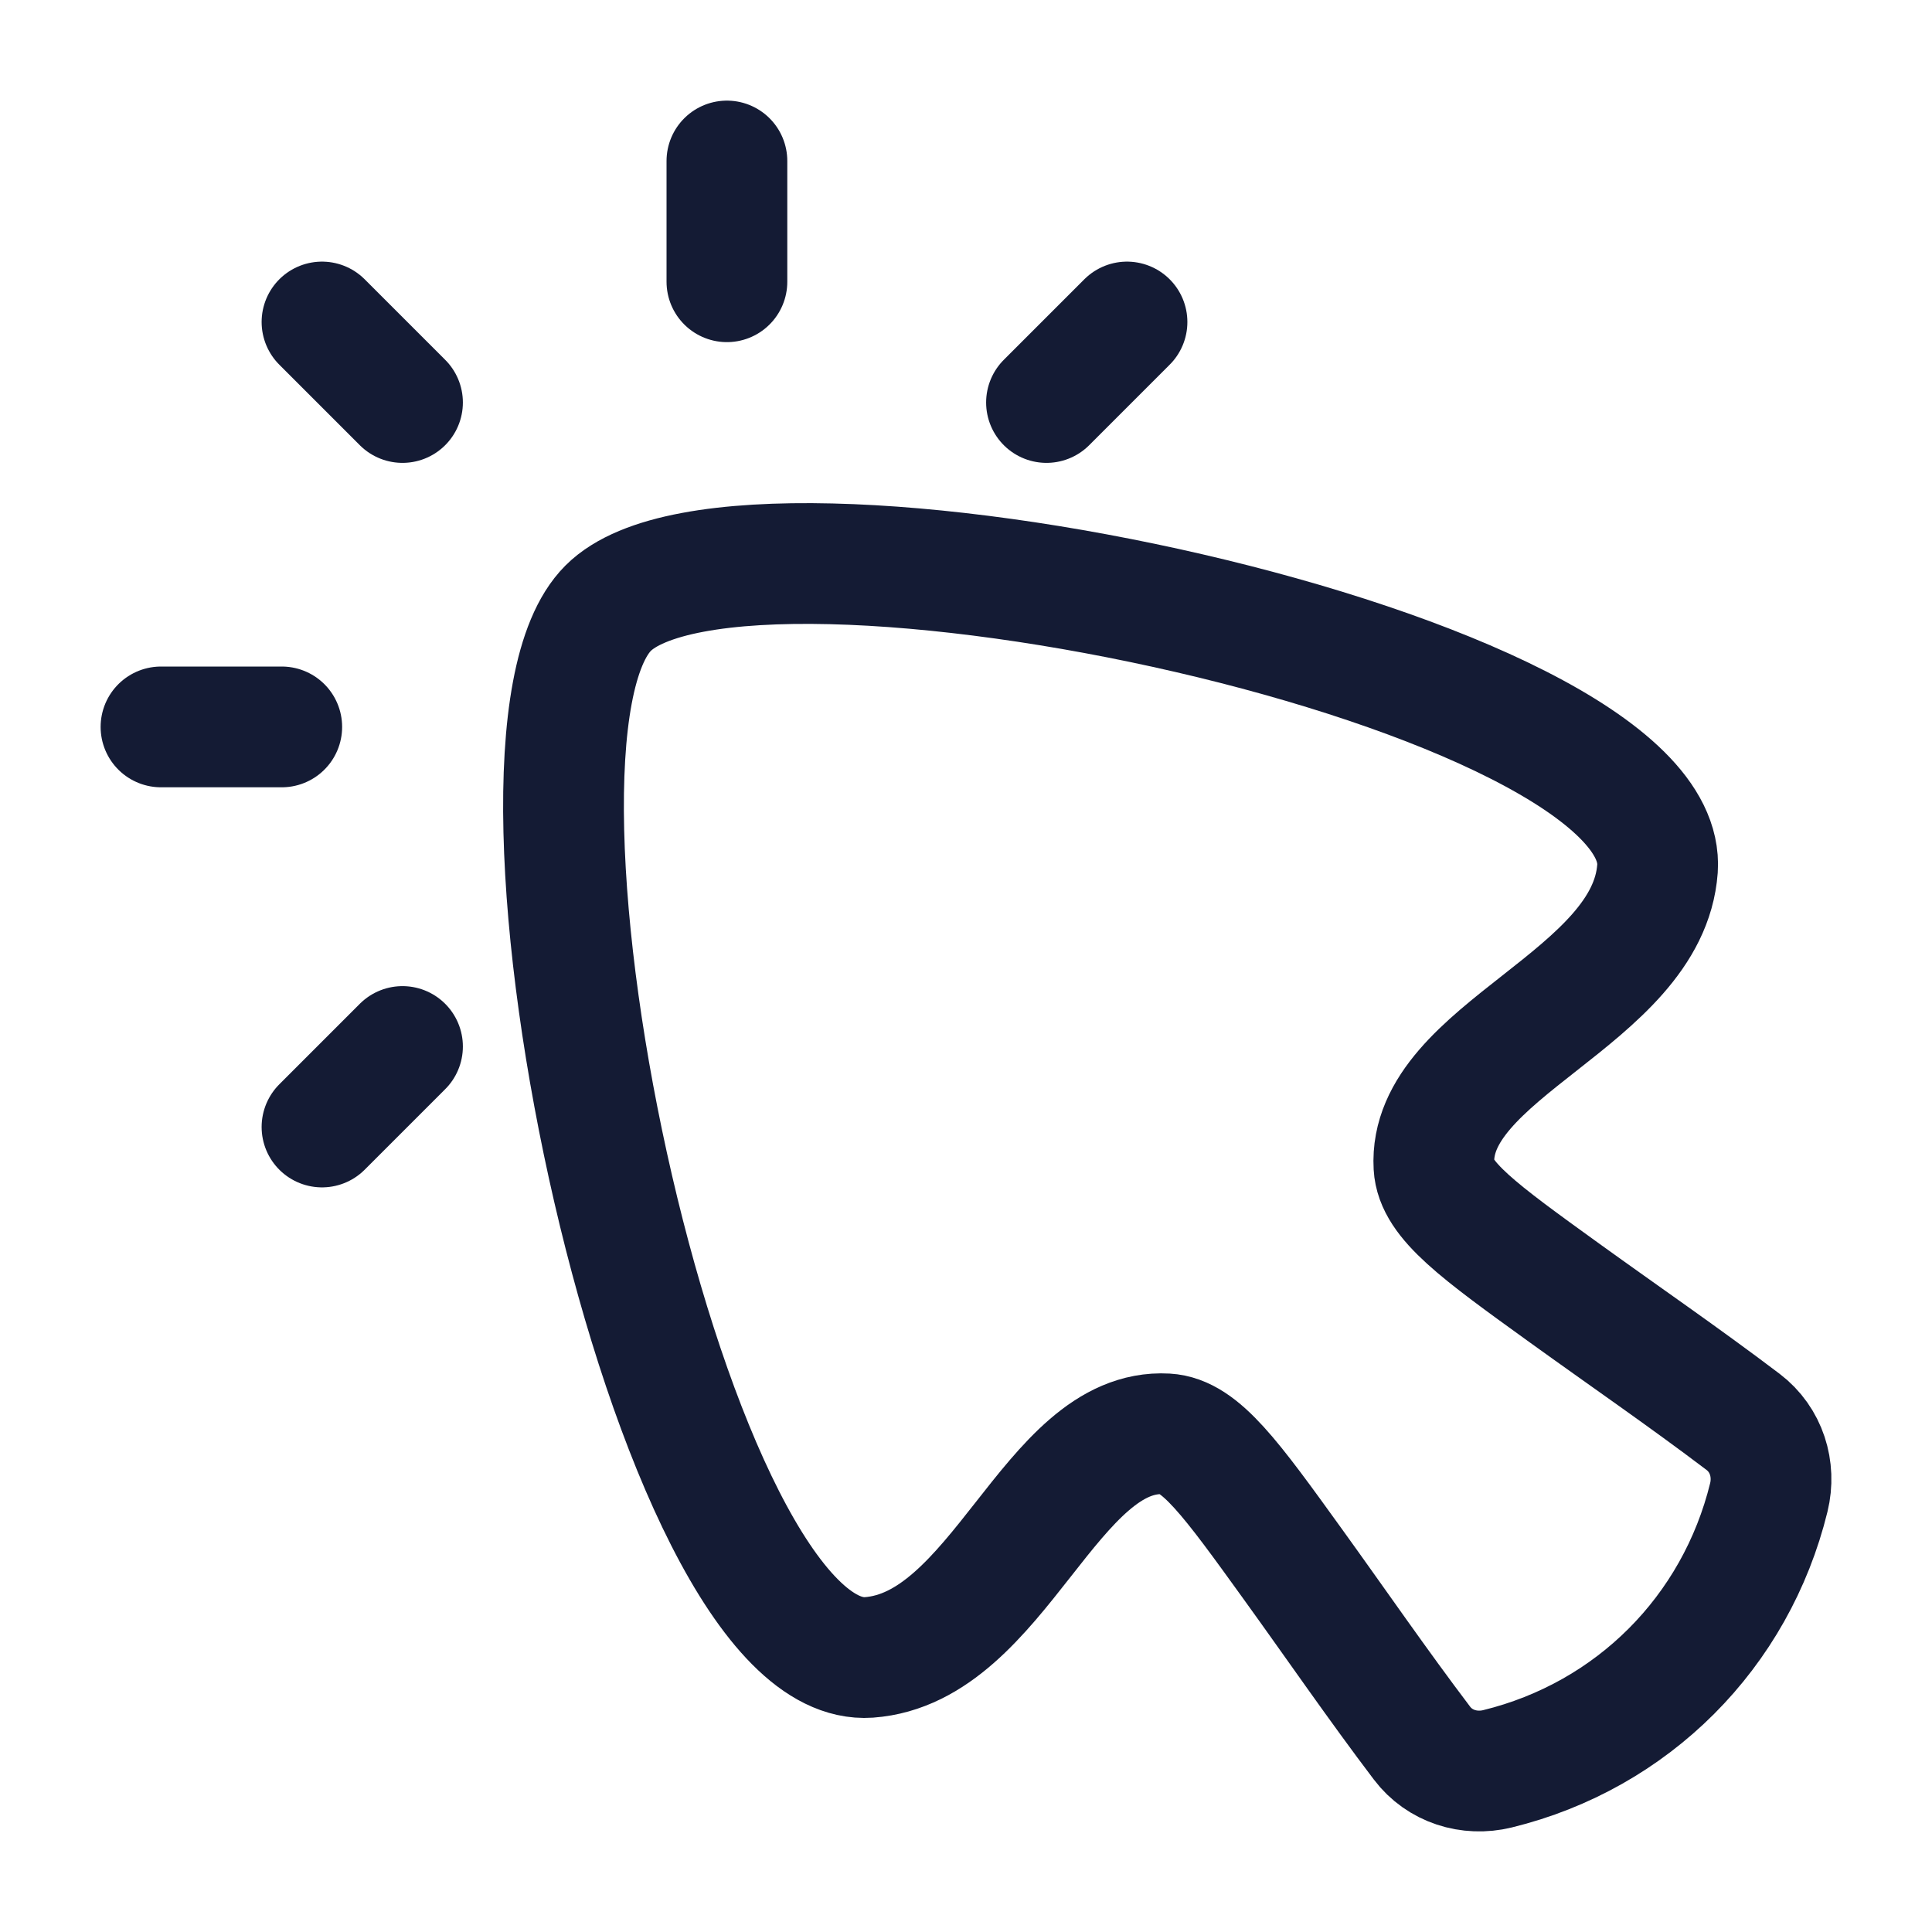
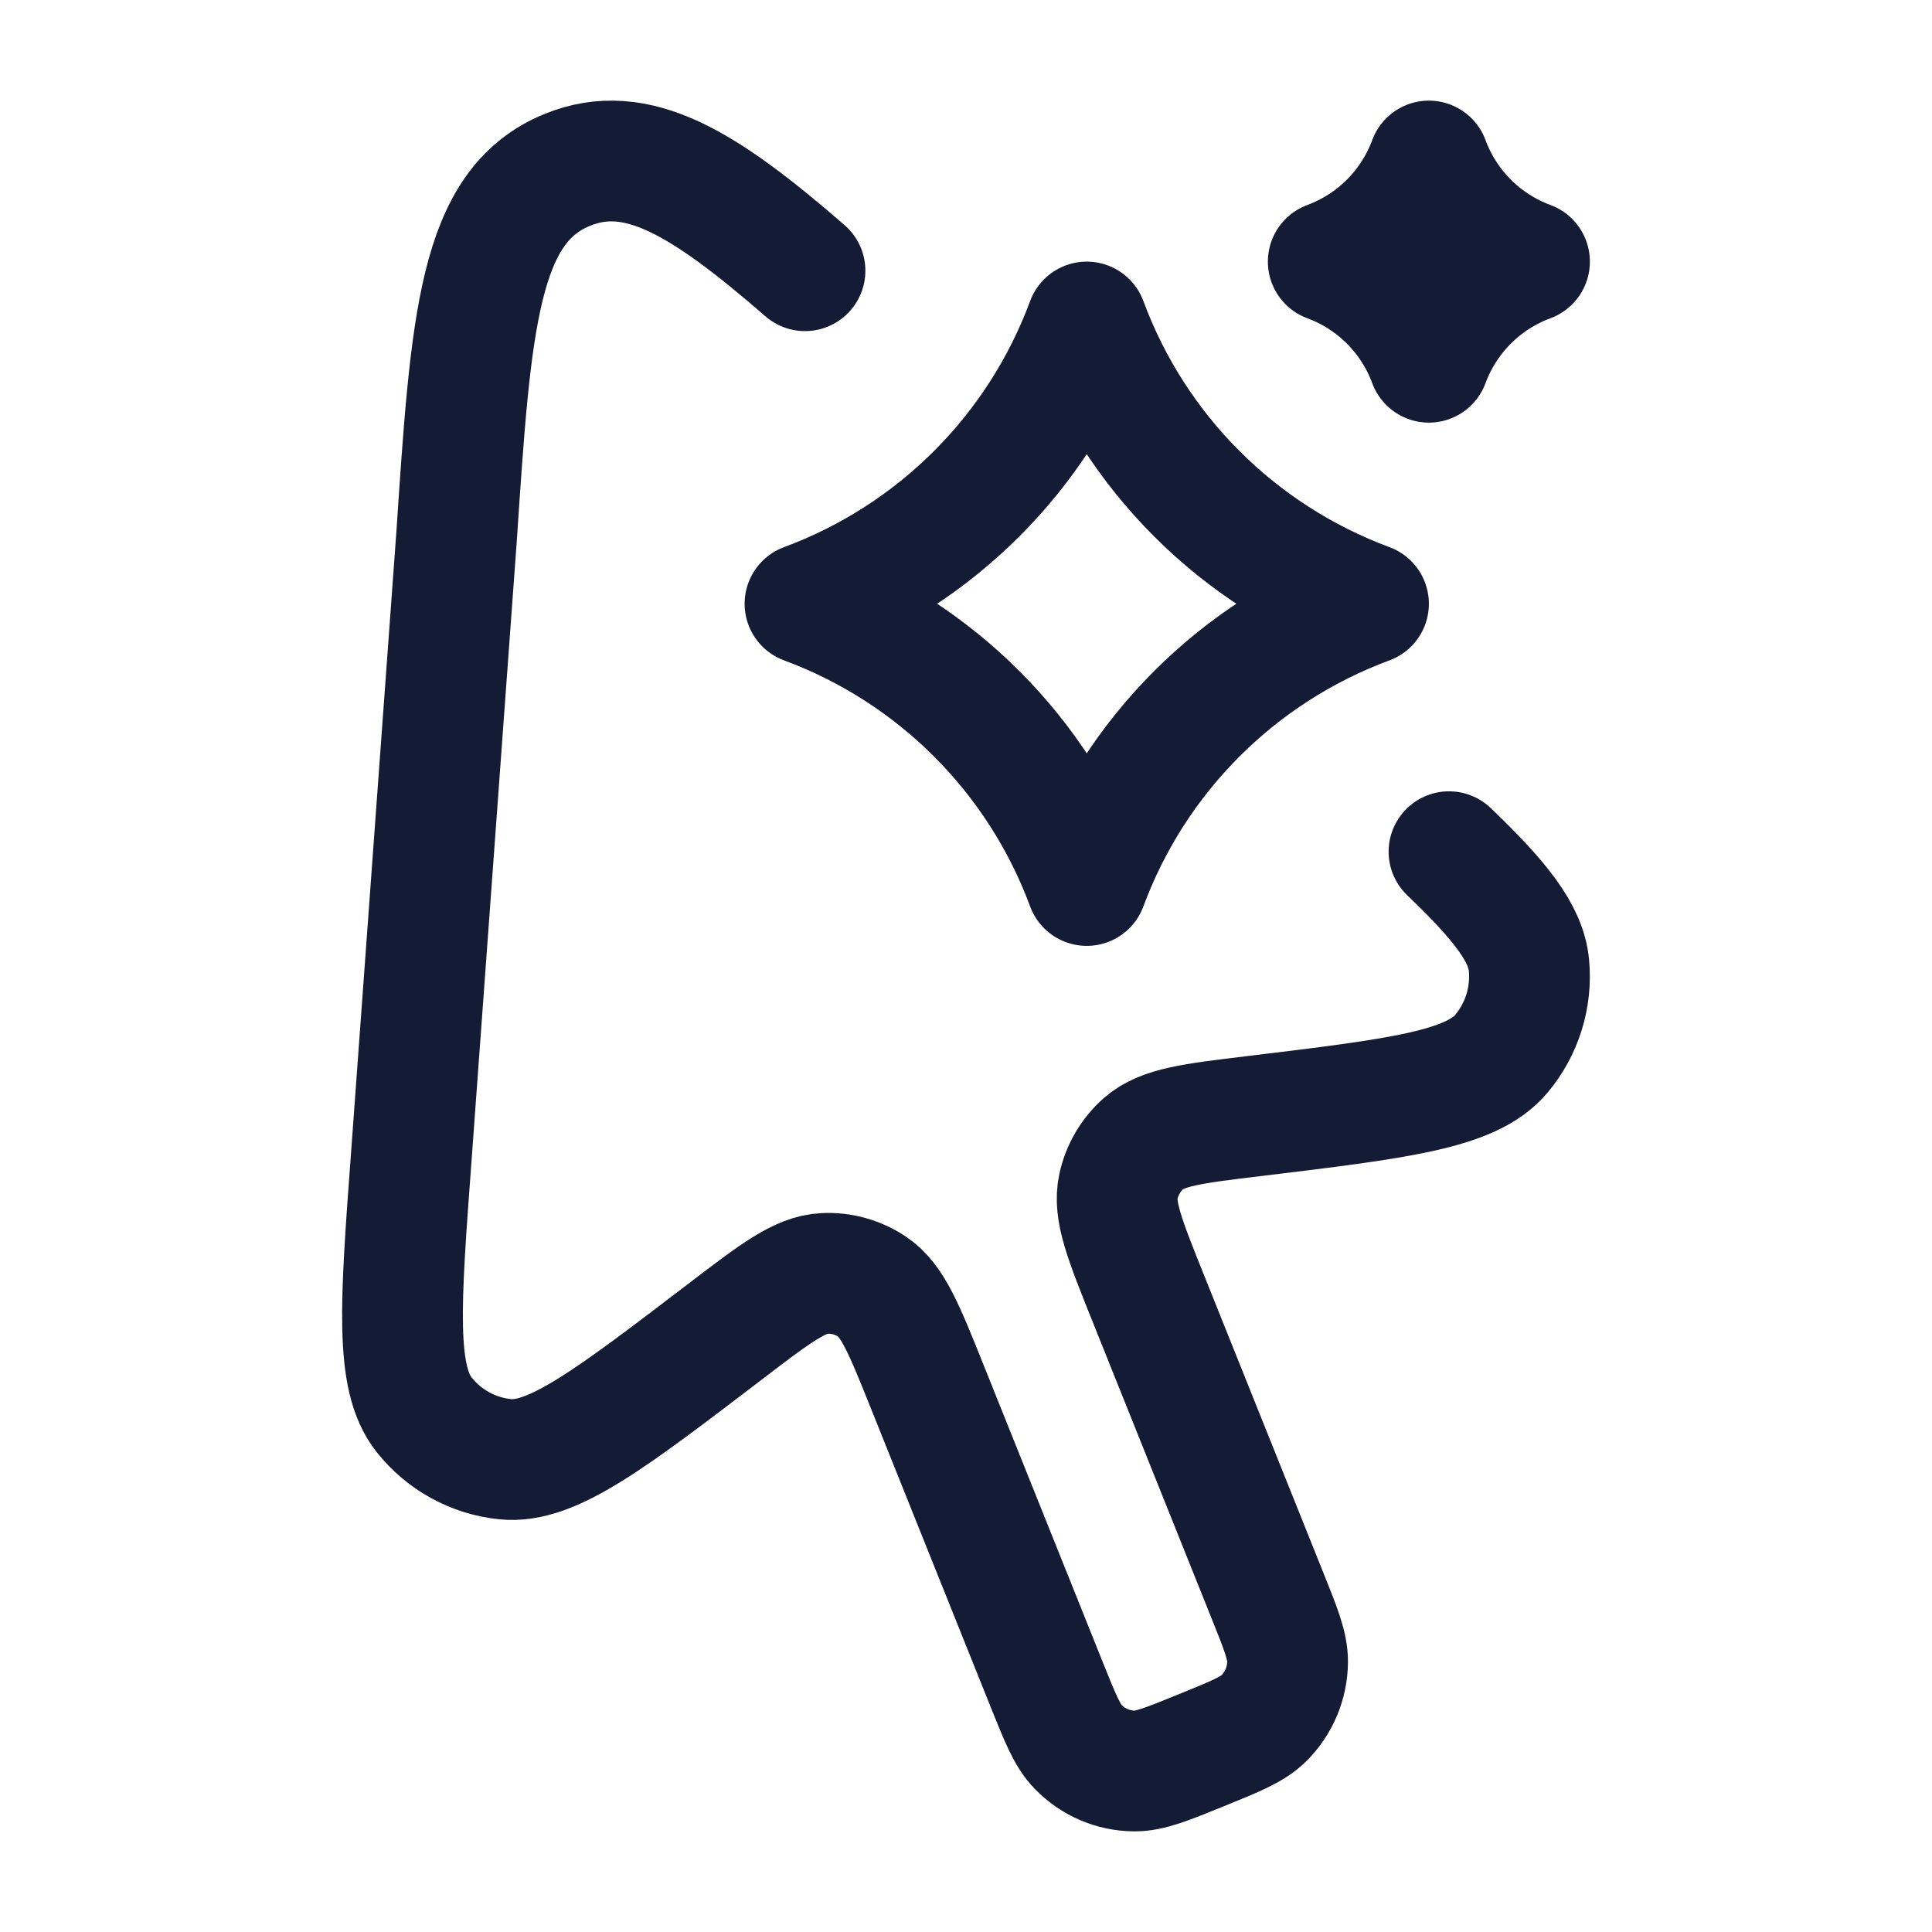
<svg xmlns="http://www.w3.org/2000/svg" width="24" height="24" viewBox="0 0 24 24" fill="none">
-   <path d="M10.793 20.589C8.322 20.76 5.873 9.236 7.555 7.555C9.236 5.874 20.76 8.32 20.59 10.791C20.472 12.409 17.733 13.05 17.813 14.488C17.836 14.909 18.369 15.293 19.433 16.061C20.172 16.594 20.926 17.112 21.653 17.663C21.943 17.883 22.058 18.252 21.973 18.601C21.563 20.274 20.281 21.562 18.601 21.973C18.253 22.058 17.883 21.943 17.664 21.653C17.113 20.926 16.595 20.172 16.061 19.432C15.294 18.368 14.91 17.836 14.489 17.812C13.051 17.732 12.411 20.472 10.793 20.589Z" stroke="#141B34" stroke-width="1.5" />
-   <path d="M9.03 3.5V2M5 5L4 4M3.5 9.03H2M5 13L4 14M14 4L13 5" stroke="#141B34" stroke-width="1.5" stroke-linecap="round" stroke-linejoin="round" />
+   <path d="M13.5 4C14.1 5.622 15.379 6.9 17 7.5C15.379 8.1 14.1 9.378 13.5 11C12.9 9.378 11.621 8.1 10 7.5C11.621 6.9 12.9 5.622 13.5 4Z" stroke="#141B34" stroke-width="1.5" stroke-linecap="round" stroke-linejoin="round" />
+   <path d="M18 10.58C18.631 11.184 18.956 11.592 18.993 11.989C19.031 12.388 18.907 12.786 18.649 13.092C18.273 13.539 17.373 13.647 15.574 13.865C14.816 13.956 14.437 14.002 14.207 14.204C14.048 14.344 13.938 14.532 13.893 14.74C13.828 15.04 13.971 15.396 14.257 16.11L15.739 19.806C15.911 20.233 15.996 20.446 15.995 20.643C15.993 20.908 15.886 21.161 15.699 21.346C15.559 21.484 15.347 21.57 14.923 21.742C14.499 21.915 14.287 22.001 14.092 22C13.829 21.998 13.578 21.891 13.394 21.701C13.257 21.561 13.172 21.348 13 20.92L11.518 17.224C11.232 16.511 11.089 16.154 10.835 15.984C10.659 15.866 10.45 15.808 10.239 15.819C9.935 15.834 9.631 16.066 9.022 16.531C7.578 17.634 6.855 18.185 6.277 18.127C5.881 18.087 5.517 17.888 5.268 17.574C4.906 17.117 4.973 16.206 5.108 14.386L5.672 6.662C5.85 3.984 5.945 2.559 7.048 2.11C7.909 1.759 8.738 2.267 10 3.363" stroke="#141B34" stroke-width="1.5" stroke-linecap="round" stroke-linejoin="round" />
+   <path d="M17.75 2C17.964 2.579 18.421 3.036 19 3.25C18.421 3.464 17.964 3.921 17.75 4.5C17.536 3.921 17.079 3.464 16.5 3.25C17.079 3.036 17.536 2.579 17.75 2Z" stroke="#141B34" stroke-width="1.5" stroke-linecap="round" stroke-linejoin="round" />
</svg>
